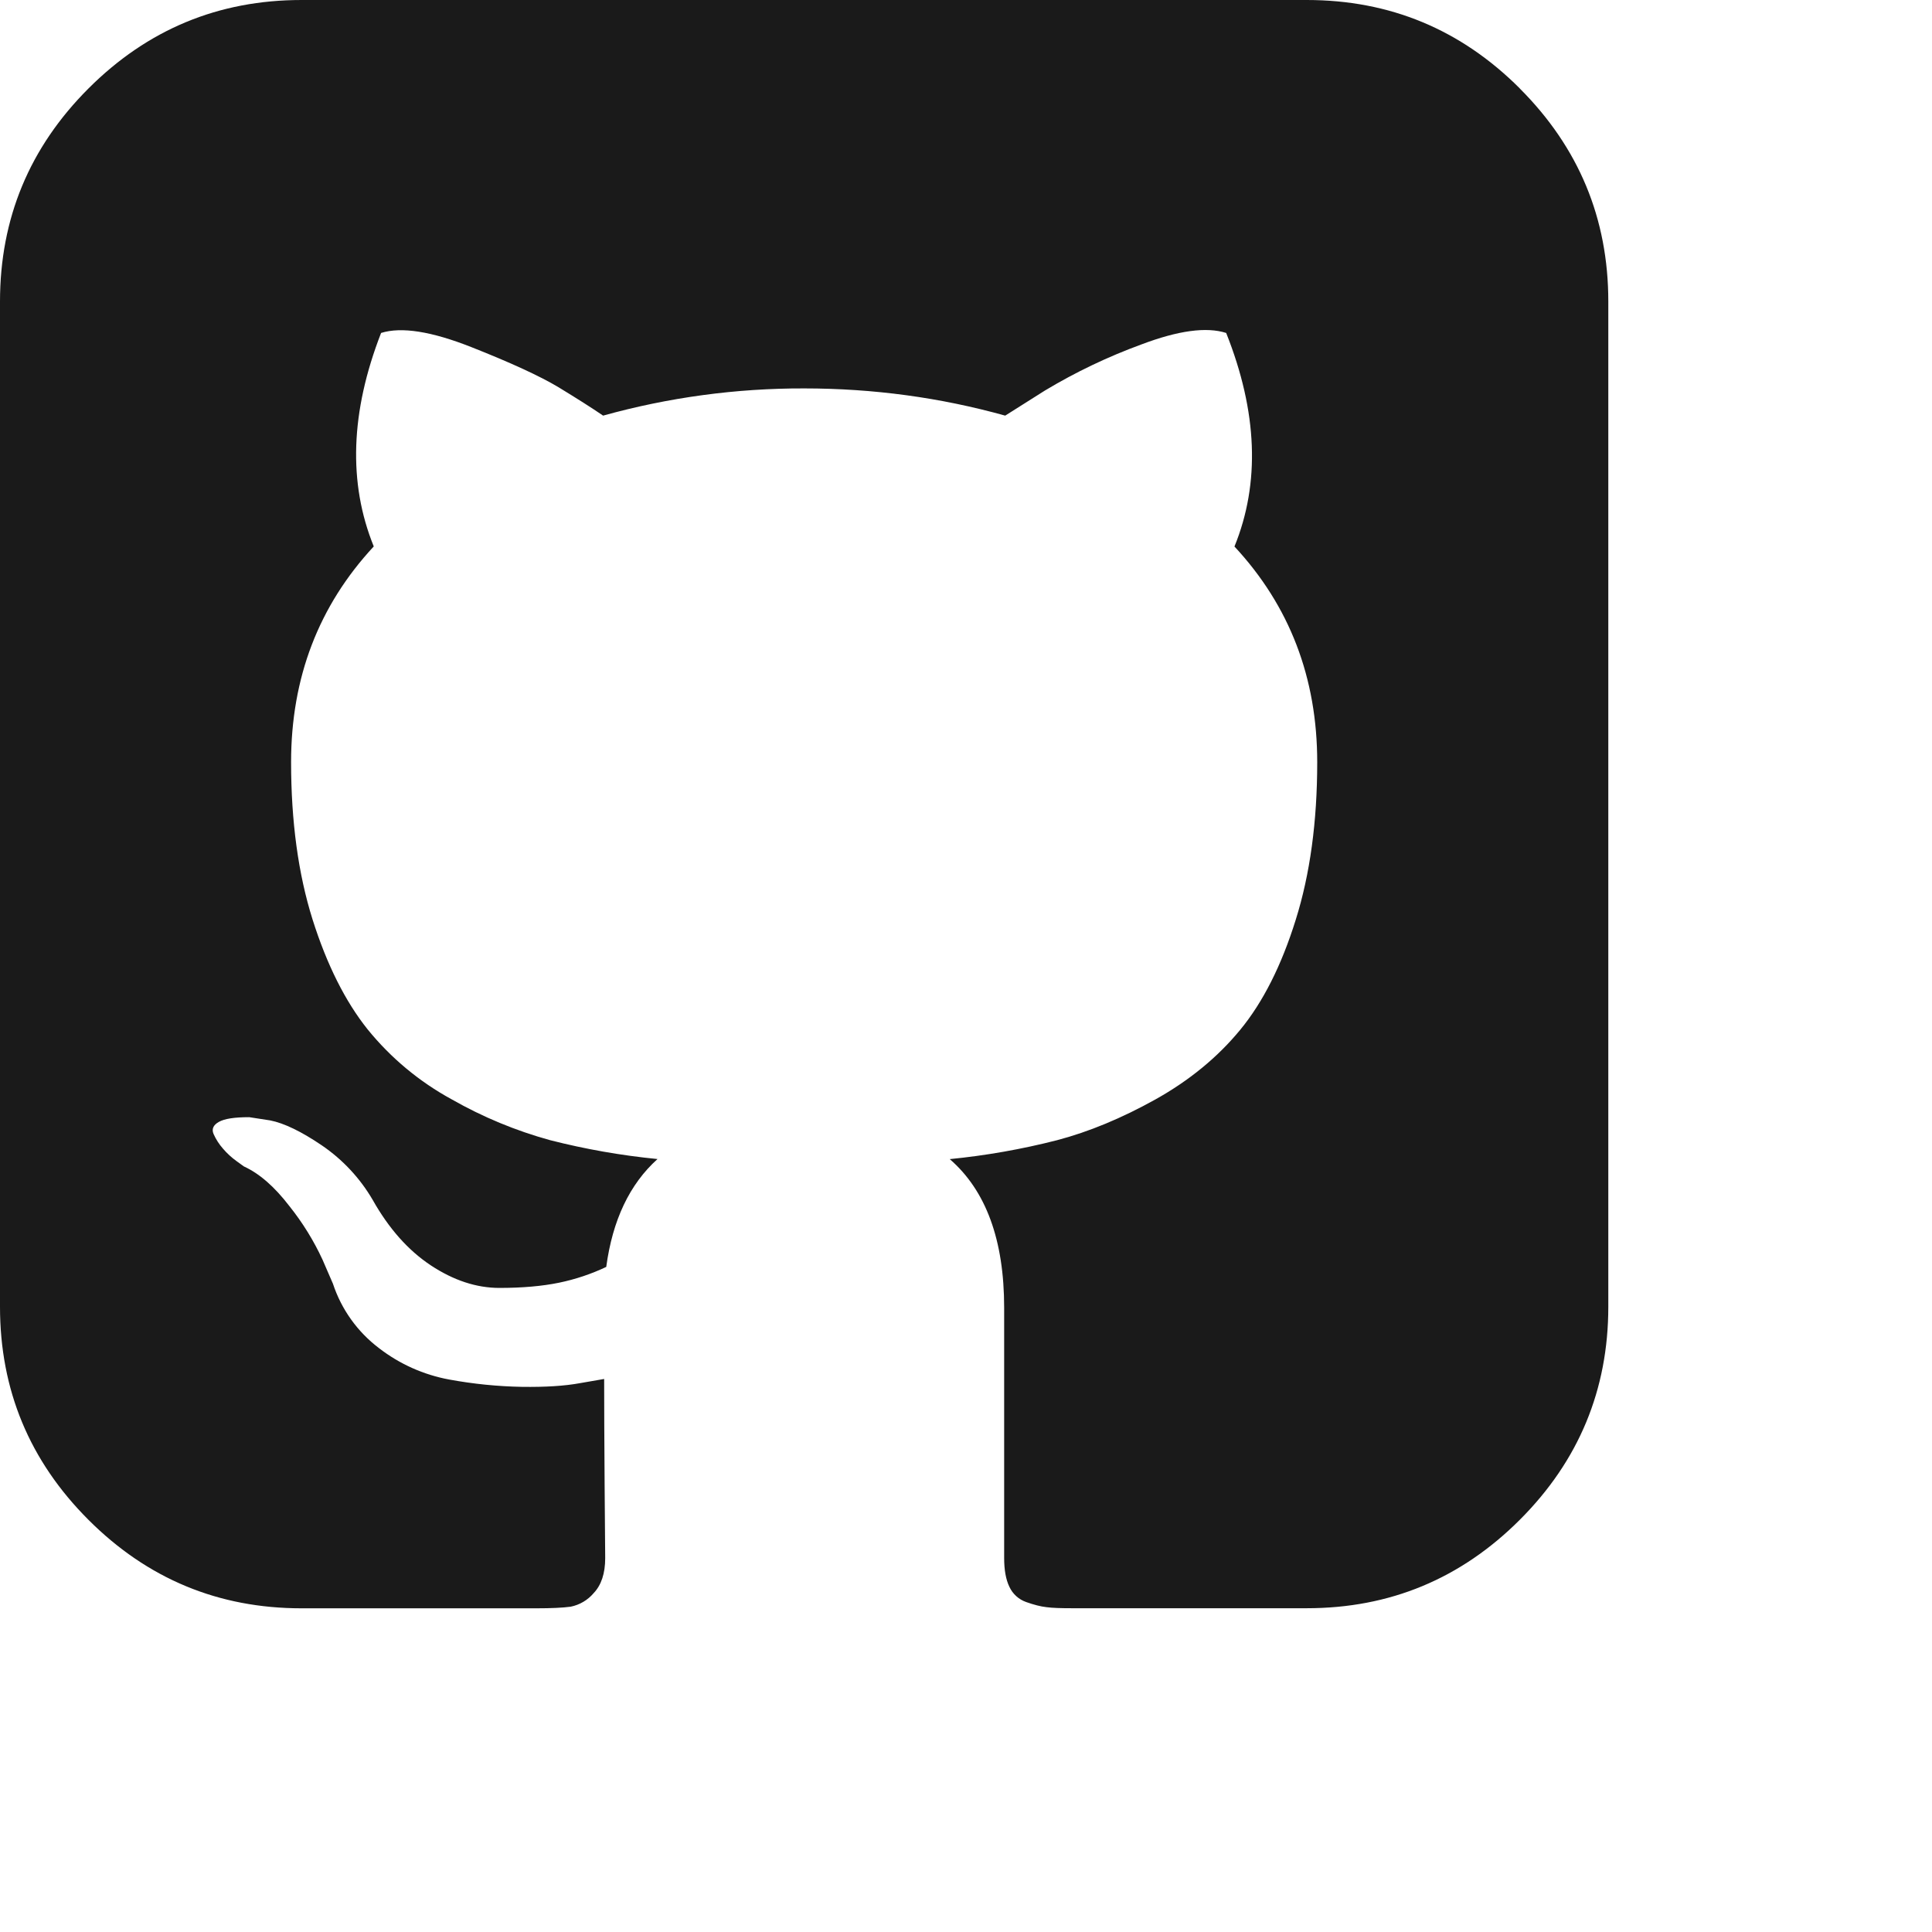
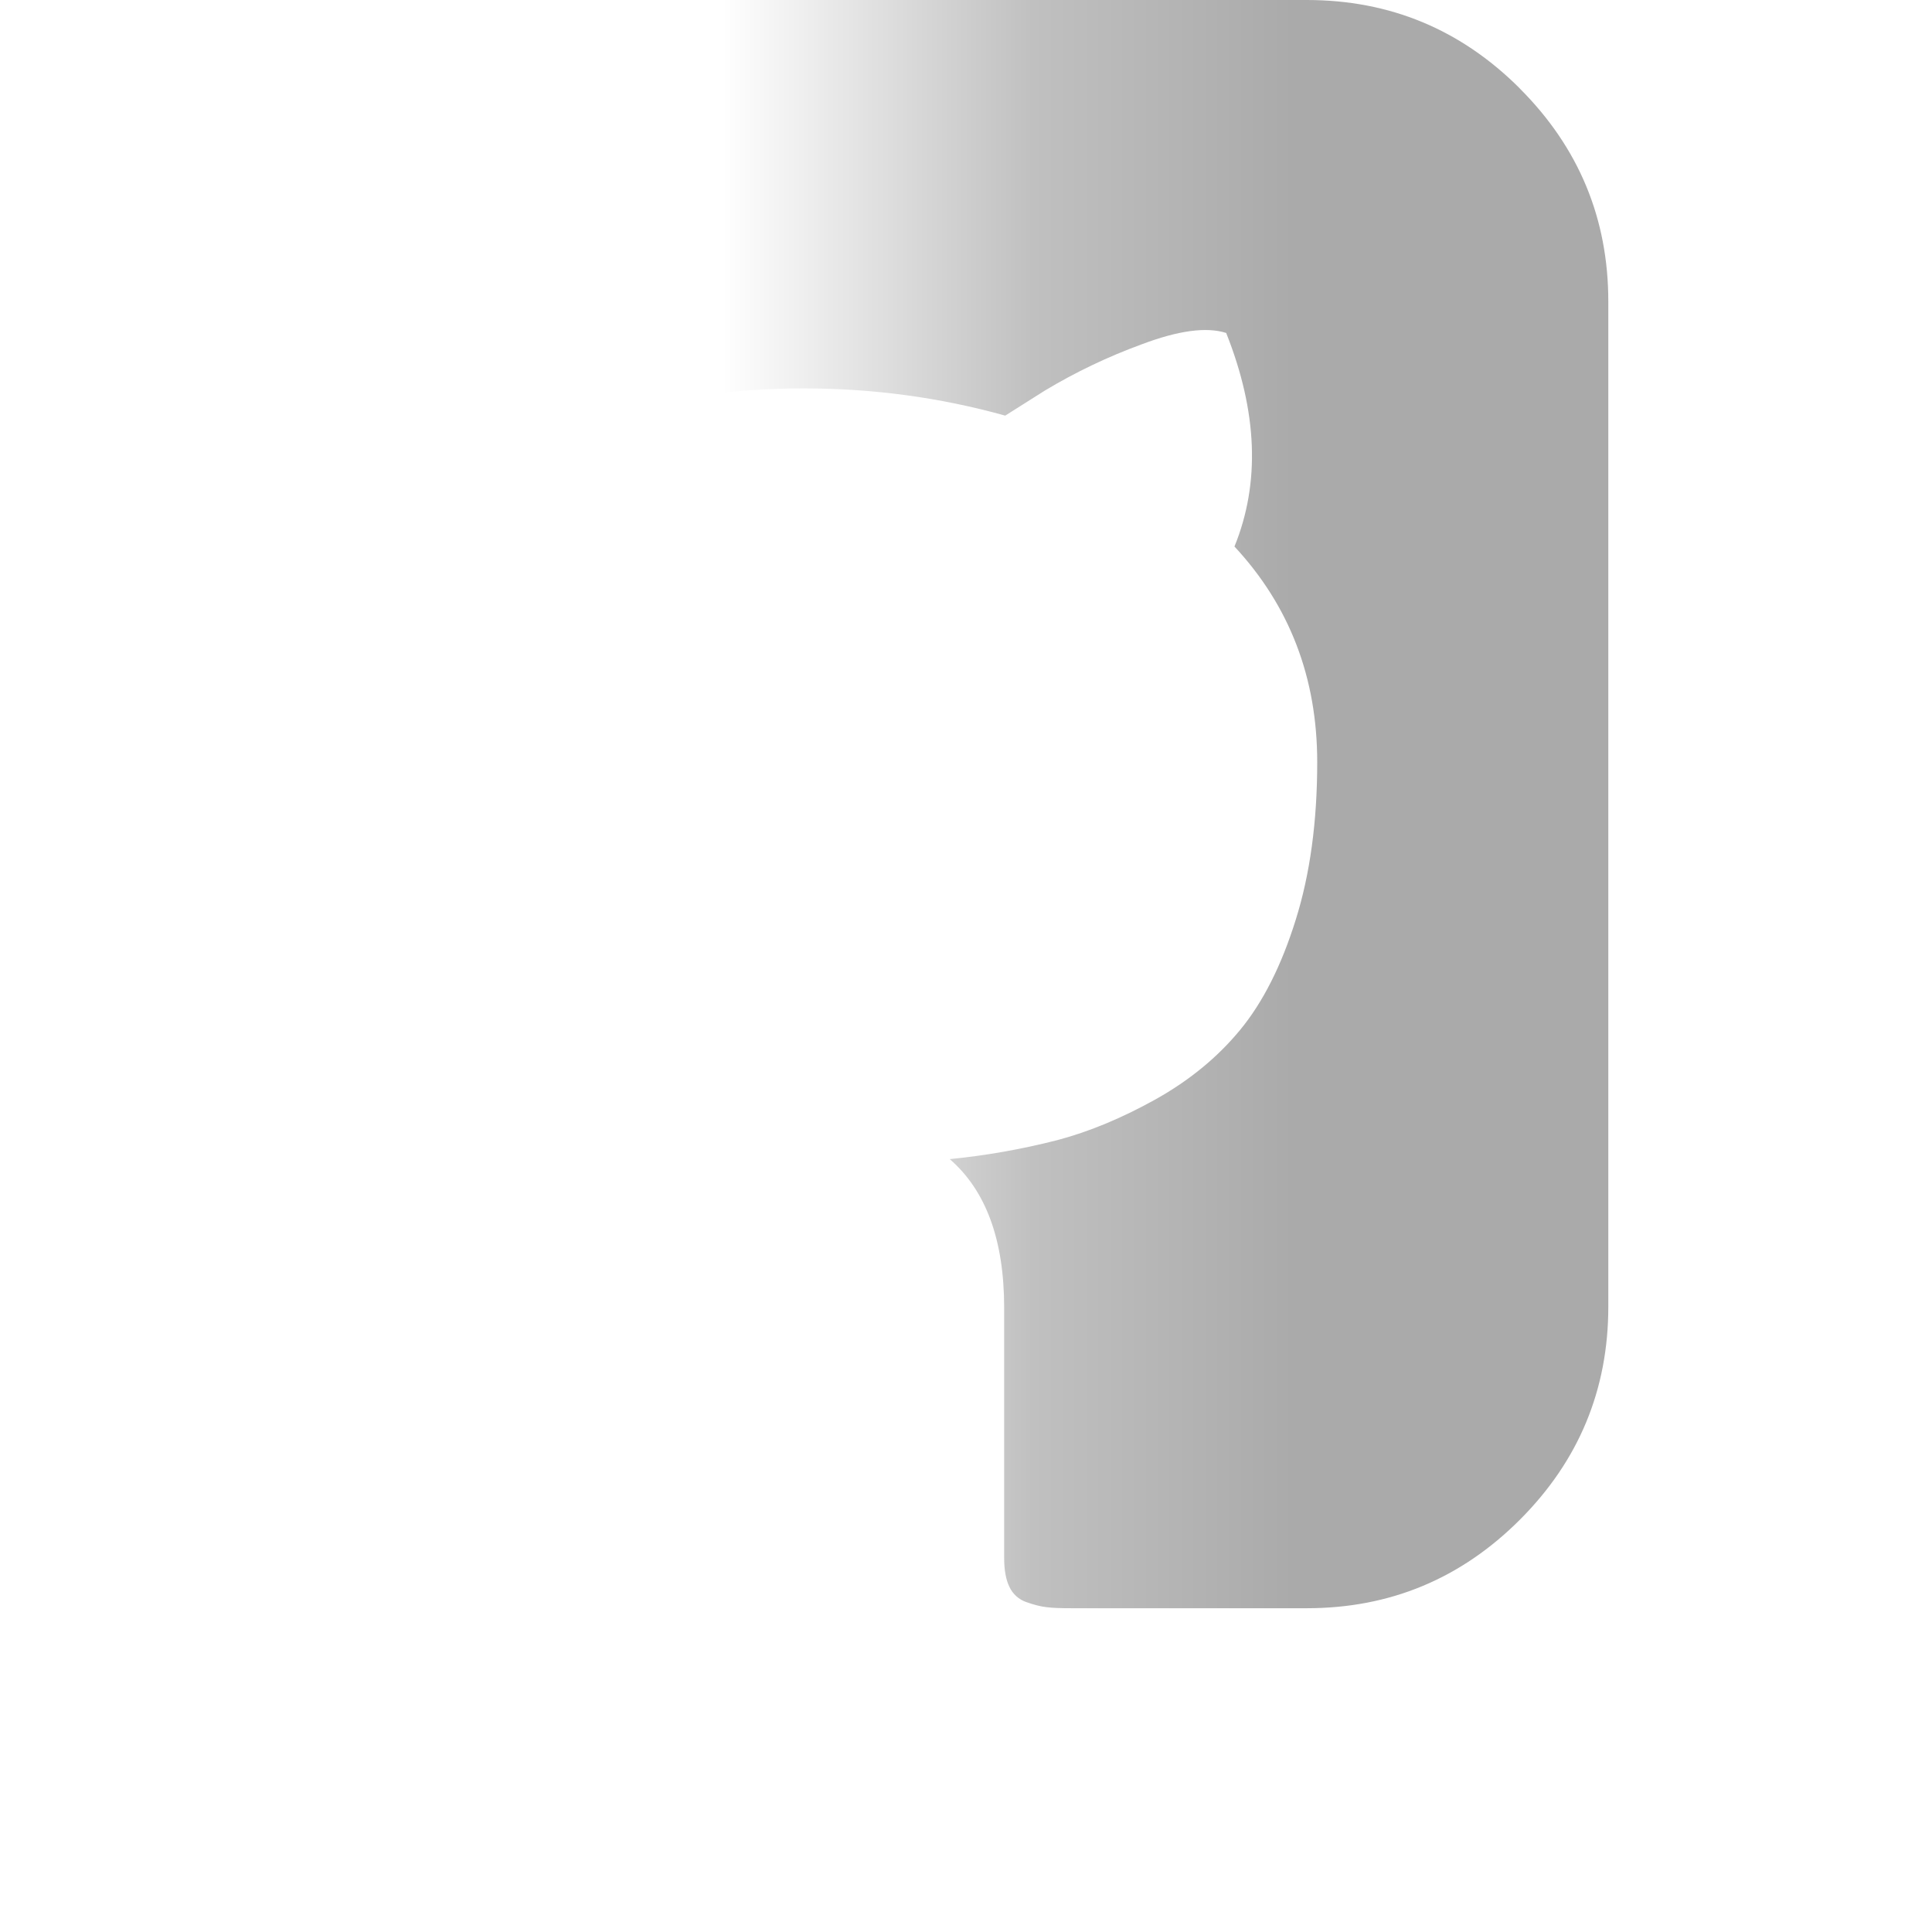
- <svg xmlns="http://www.w3.org/2000/svg" fill="#1a1a1a" width="256px" height="256px" viewBox="0 0 24.00 24.00" preserveAspectRatio="xMinYMin" class="jam jam-github" transform="rotate(0)matrix(1, 0, 0, 1, 0, 0)" stroke="#000000" stroke-width="0">
-   <path d="M18.88 1.099C18.147.366 17.265 0 16.233 0H3.746C2.714 0 1.832.366 1.099 1.099.366 1.832 0 2.714 0 3.746v12.487c0 1.032.366 1.914 1.099 2.647.733.733 1.615 1.099 2.647 1.099H6.66c.19 0 .333-.007.429-.02a.504.504 0 0 0 .286-.169c.095-.1.143-.245.143-.435l-.007-.885c-.004-.564-.006-1.01-.006-1.34l-.3.052c-.19.035-.43.05-.721.046a5.555 5.555 0 0 1-.904-.091 2.026 2.026 0 0 1-.872-.39 1.651 1.651 0 0 1-.572-.8l-.13-.3a3.25 3.25 0 0 0-.41-.663c-.186-.243-.375-.407-.566-.494l-.09-.065a.956.956 0 0 1-.17-.156.723.723 0 0 1-.117-.182c-.026-.061-.004-.111.065-.15.07-.04.195-.059.378-.059l.26.04c.173.034.388.138.643.311a2.1 2.1 0 0 1 .631.677c.2.355.44.626.722.813.282.186.566.28.852.28.286 0 .533-.022.742-.065a2.59 2.59 0 0 0 .585-.196c.078-.58.29-1.028.637-1.34a8.907 8.907 0 0 1-1.333-.234 5.314 5.314 0 0 1-1.223-.507 3.5 3.5 0 0 1-1.047-.872c-.277-.347-.505-.802-.683-1.365-.177-.564-.266-1.215-.266-1.952 0-1.049.342-1.942 1.027-2.68-.32-.788-.29-1.673.091-2.652.252-.079.625-.02 1.119.175.494.195.856.362 1.086.5.23.14.414.257.553.352a9.233 9.233 0 0 1 2.497-.338c.859 0 1.691.113 2.498.338l.494-.312a6.997 6.997 0 0 1 1.197-.572c.46-.174.81-.221 1.054-.143.39.98.424 1.864.103 2.653.685.737 1.028 1.63 1.028 2.68 0 .737-.089 1.39-.267 1.957-.177.568-.407 1.023-.689 1.366-.282.343-.633.63-1.053.865-.42.234-.828.403-1.223.507a8.9 8.9 0 0 1-1.333.235c.45.39.676 1.005.676 1.846v3.11c0 .147.021.266.065.357a.36.36 0 0 0 .208.189c.096.034.18.056.254.064.074.01.18.013.318.013h2.914c1.032 0 1.914-.366 2.647-1.099.732-.732 1.099-1.615 1.099-2.647V3.746c0-1.032-.367-1.914-1.1-2.647z" />
+ <svg xmlns="http://www.w3.org/2000/svg" width="256px" height="256px" viewBox="0 0 24.00 24.00">
+   <defs>
+     <linearGradient id="miGradiente" x1="0%" y1="0%" x2="100%" y2="0%">
+       <stop offset="45%" style="stop-color: rgb(255,255,255)" />
+       <stop offset="64%" style="stop-color: rgb(192,192,192)" />
+       <stop offset="80%" style="stop-color: rgb(170,170,170)" />
+     </linearGradient>
+   </defs>
+   <path fill="url(#miGradiente)" d="M18.88 1.099C18.147.366 17.265 0 16.233 0H3.746C2.714 0 1.832.366 1.099 1.099.366 1.832 0 2.714 0 3.746v12.487c0 1.032.366 1.914 1.099 2.647.733.733 1.615 1.099 2.647 1.099H6.66c.19 0 .333-.007.429-.02a.504.504 0 0 0 .286-.169c.095-.1.143-.245.143-.435l-.007-.885c-.004-.564-.006-1.01-.006-1.34l-.3.052c-.19.035-.43.05-.721.046a5.555 5.555 0 0 1-.904-.091 2.026 2.026 0 0 1-.872-.39 1.651 1.651 0 0 1-.572-.8l-.13-.3a3.25 3.25 0 0 0-.41-.663c-.186-.243-.375-.407-.566-.494l-.09-.065a.956.956 0 0 1-.17-.156.723.723 0 0 1-.117-.182c-.026-.061-.004-.111.065-.15.07-.04.195-.059.378-.059l.26.04c.173.034.388.138.643.311a2.1 2.1 0 0 1 .631.677c.2.355.44.626.722.813.282.186.566.28.852.28.286 0 .533-.022.742-.065a2.59 2.59 0 0 0 .585-.196c.078-.58.29-1.028.637-1.34a8.907 8.907 0 0 1-1.333-.234 5.314 5.314 0 0 1-1.223-.507 3.5 3.5 0 0 1-1.047-.872c-.277-.347-.505-.802-.683-1.365-.177-.564-.266-1.215-.266-1.952 0-1.049.342-1.942 1.027-2.68-.32-.788-.29-1.673.091-2.652.252-.079.625-.02 1.119.175.494.195.856.362 1.086.5.23.14.414.257.553.352a9.233 9.233 0 0 1 2.497-.338c.859 0 1.691.113 2.498.338l.494-.312a6.997 6.997 0 0 1 1.197-.572c.46-.174.81-.221 1.054-.143.39.98.424 1.864.103 2.653.685.737 1.028 1.63 1.028 2.68 0 .737-.089 1.39-.267 1.957-.177.568-.407 1.023-.689 1.366-.282.343-.633.63-1.053.865-.42.234-.828.403-1.223.507a8.9 8.9 0 0 1-1.333.235c.45.39.676 1.005.676 1.846v3.11c0 .147.021.266.065.357a.36.36 0 0 0 .208.189c.096.034.18.056.254.064.074.01.18.013.318.013h2.914c1.032 0 1.914-.366 2.647-1.099.732-.732 1.099-1.615 1.099-2.647V3.746c0-1.032-.367-1.914-1.1-2.647z" />
</svg>
